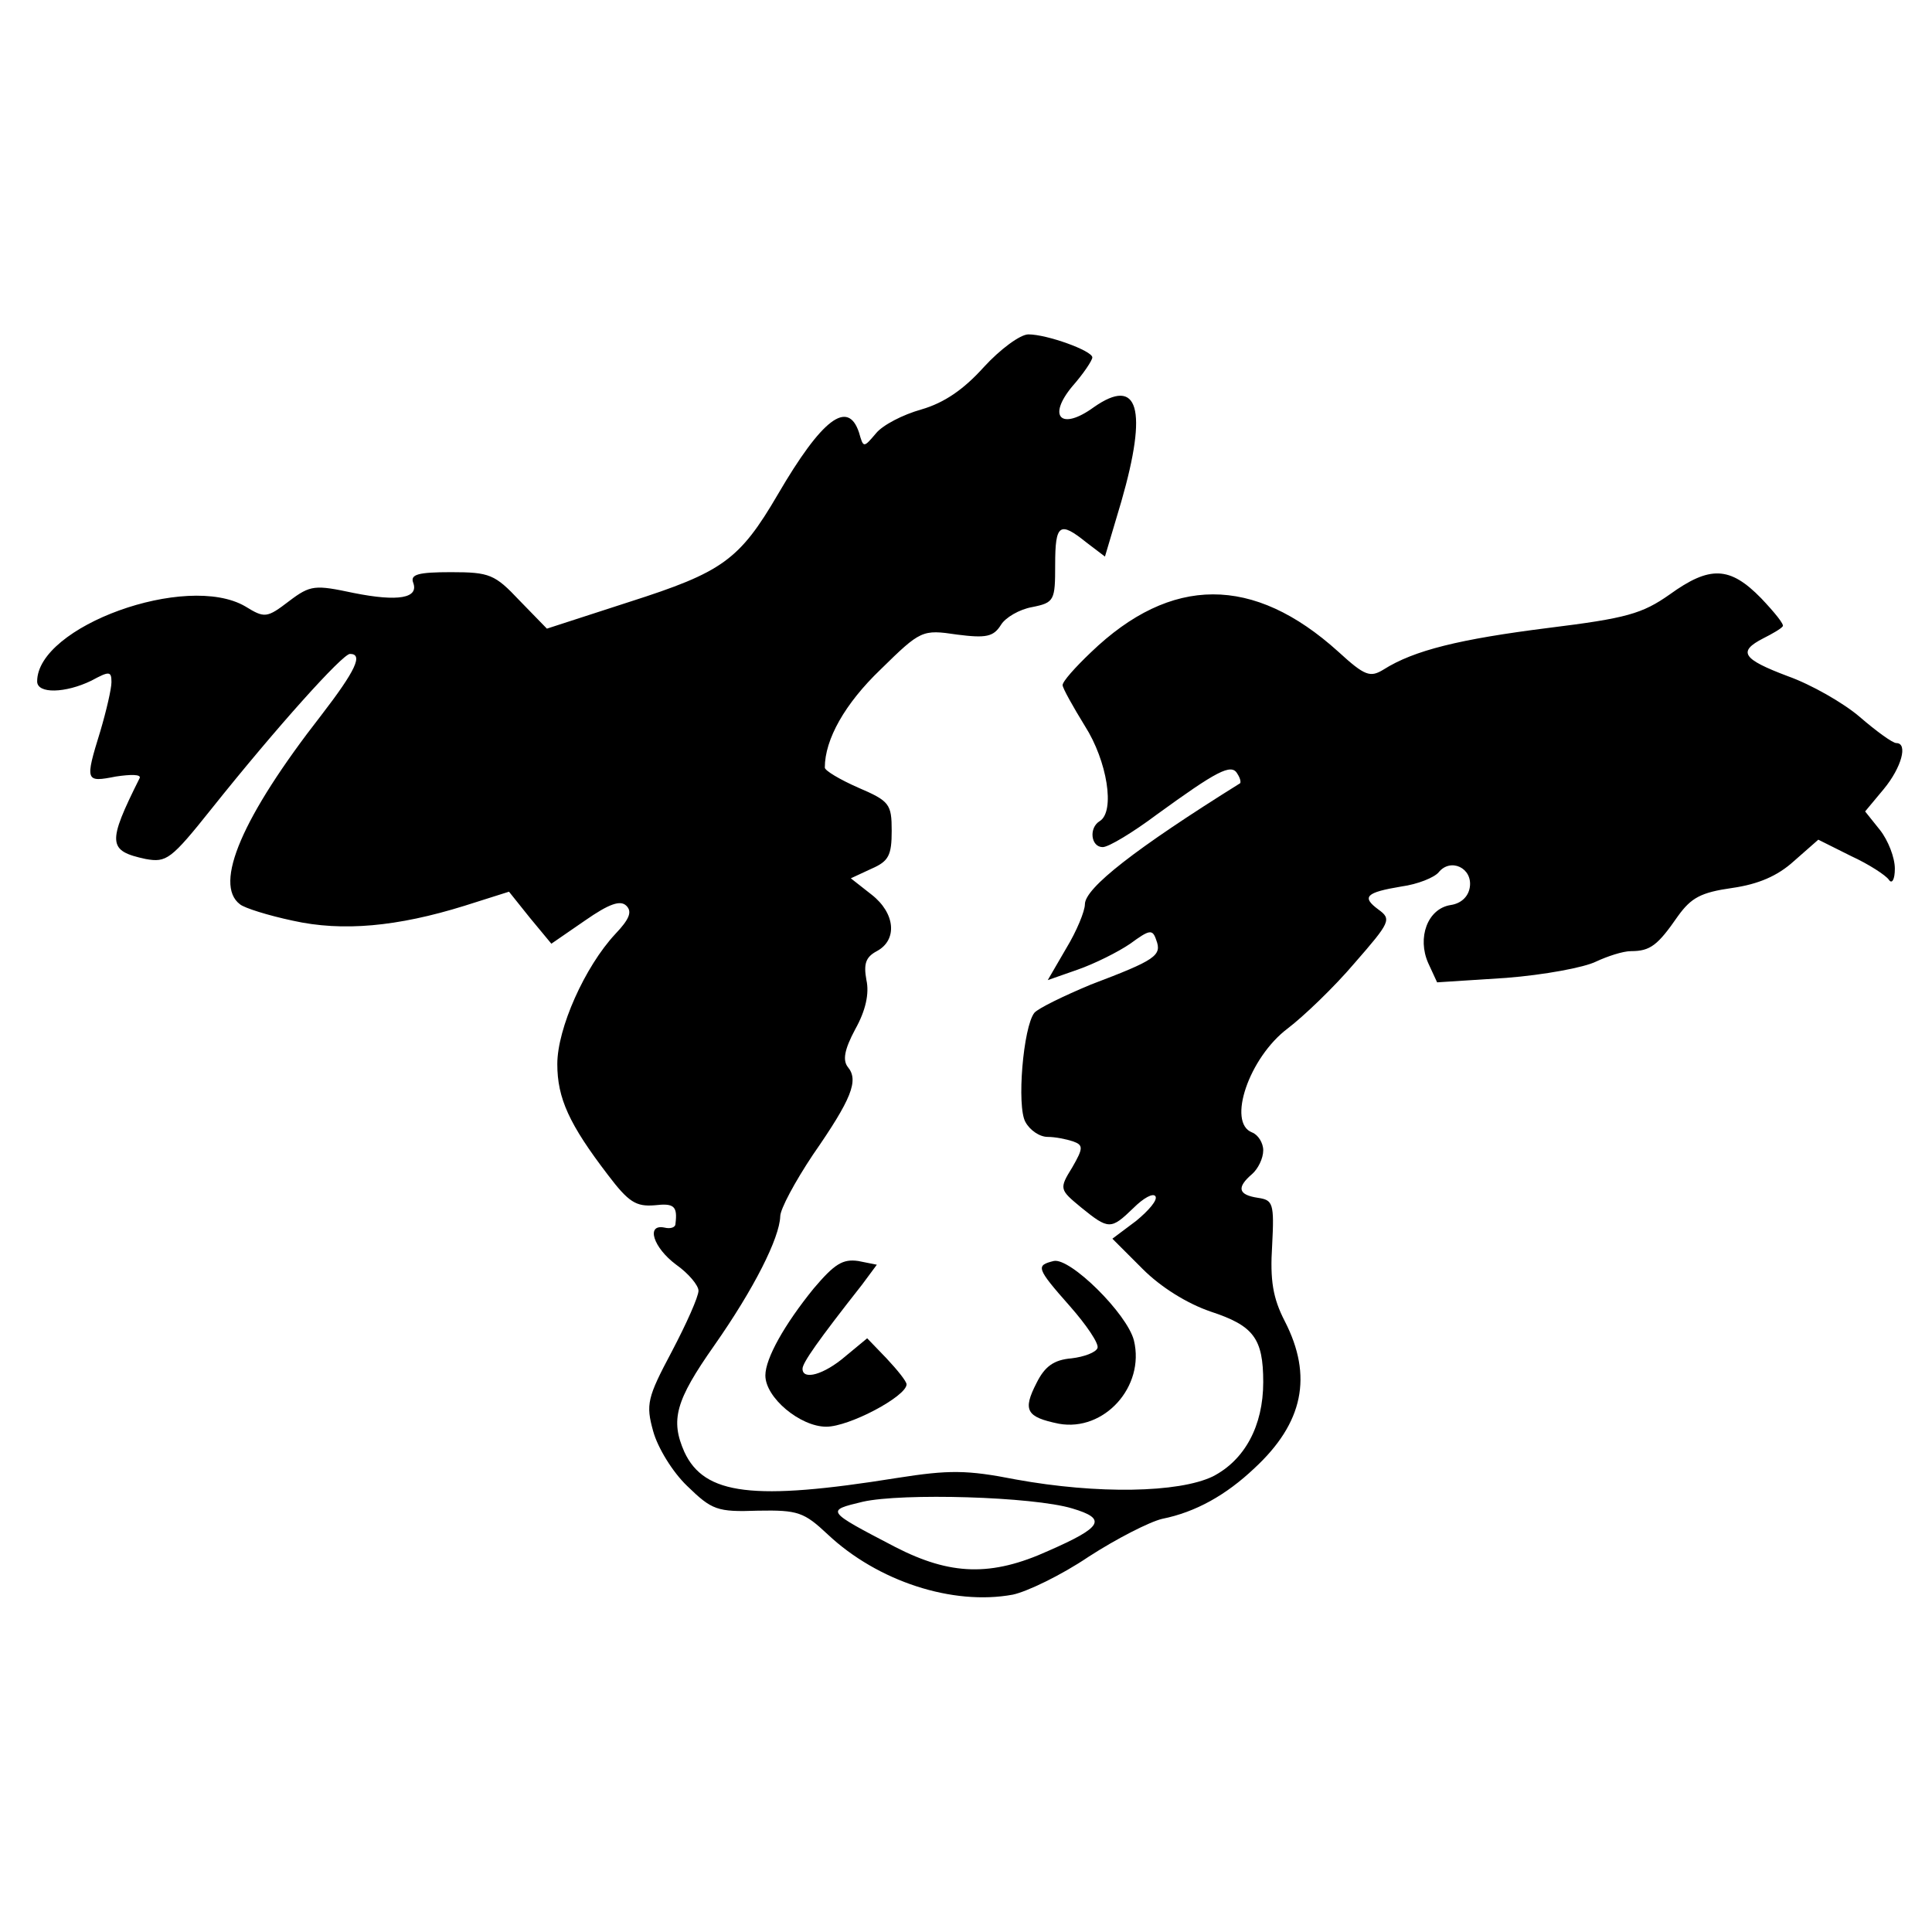
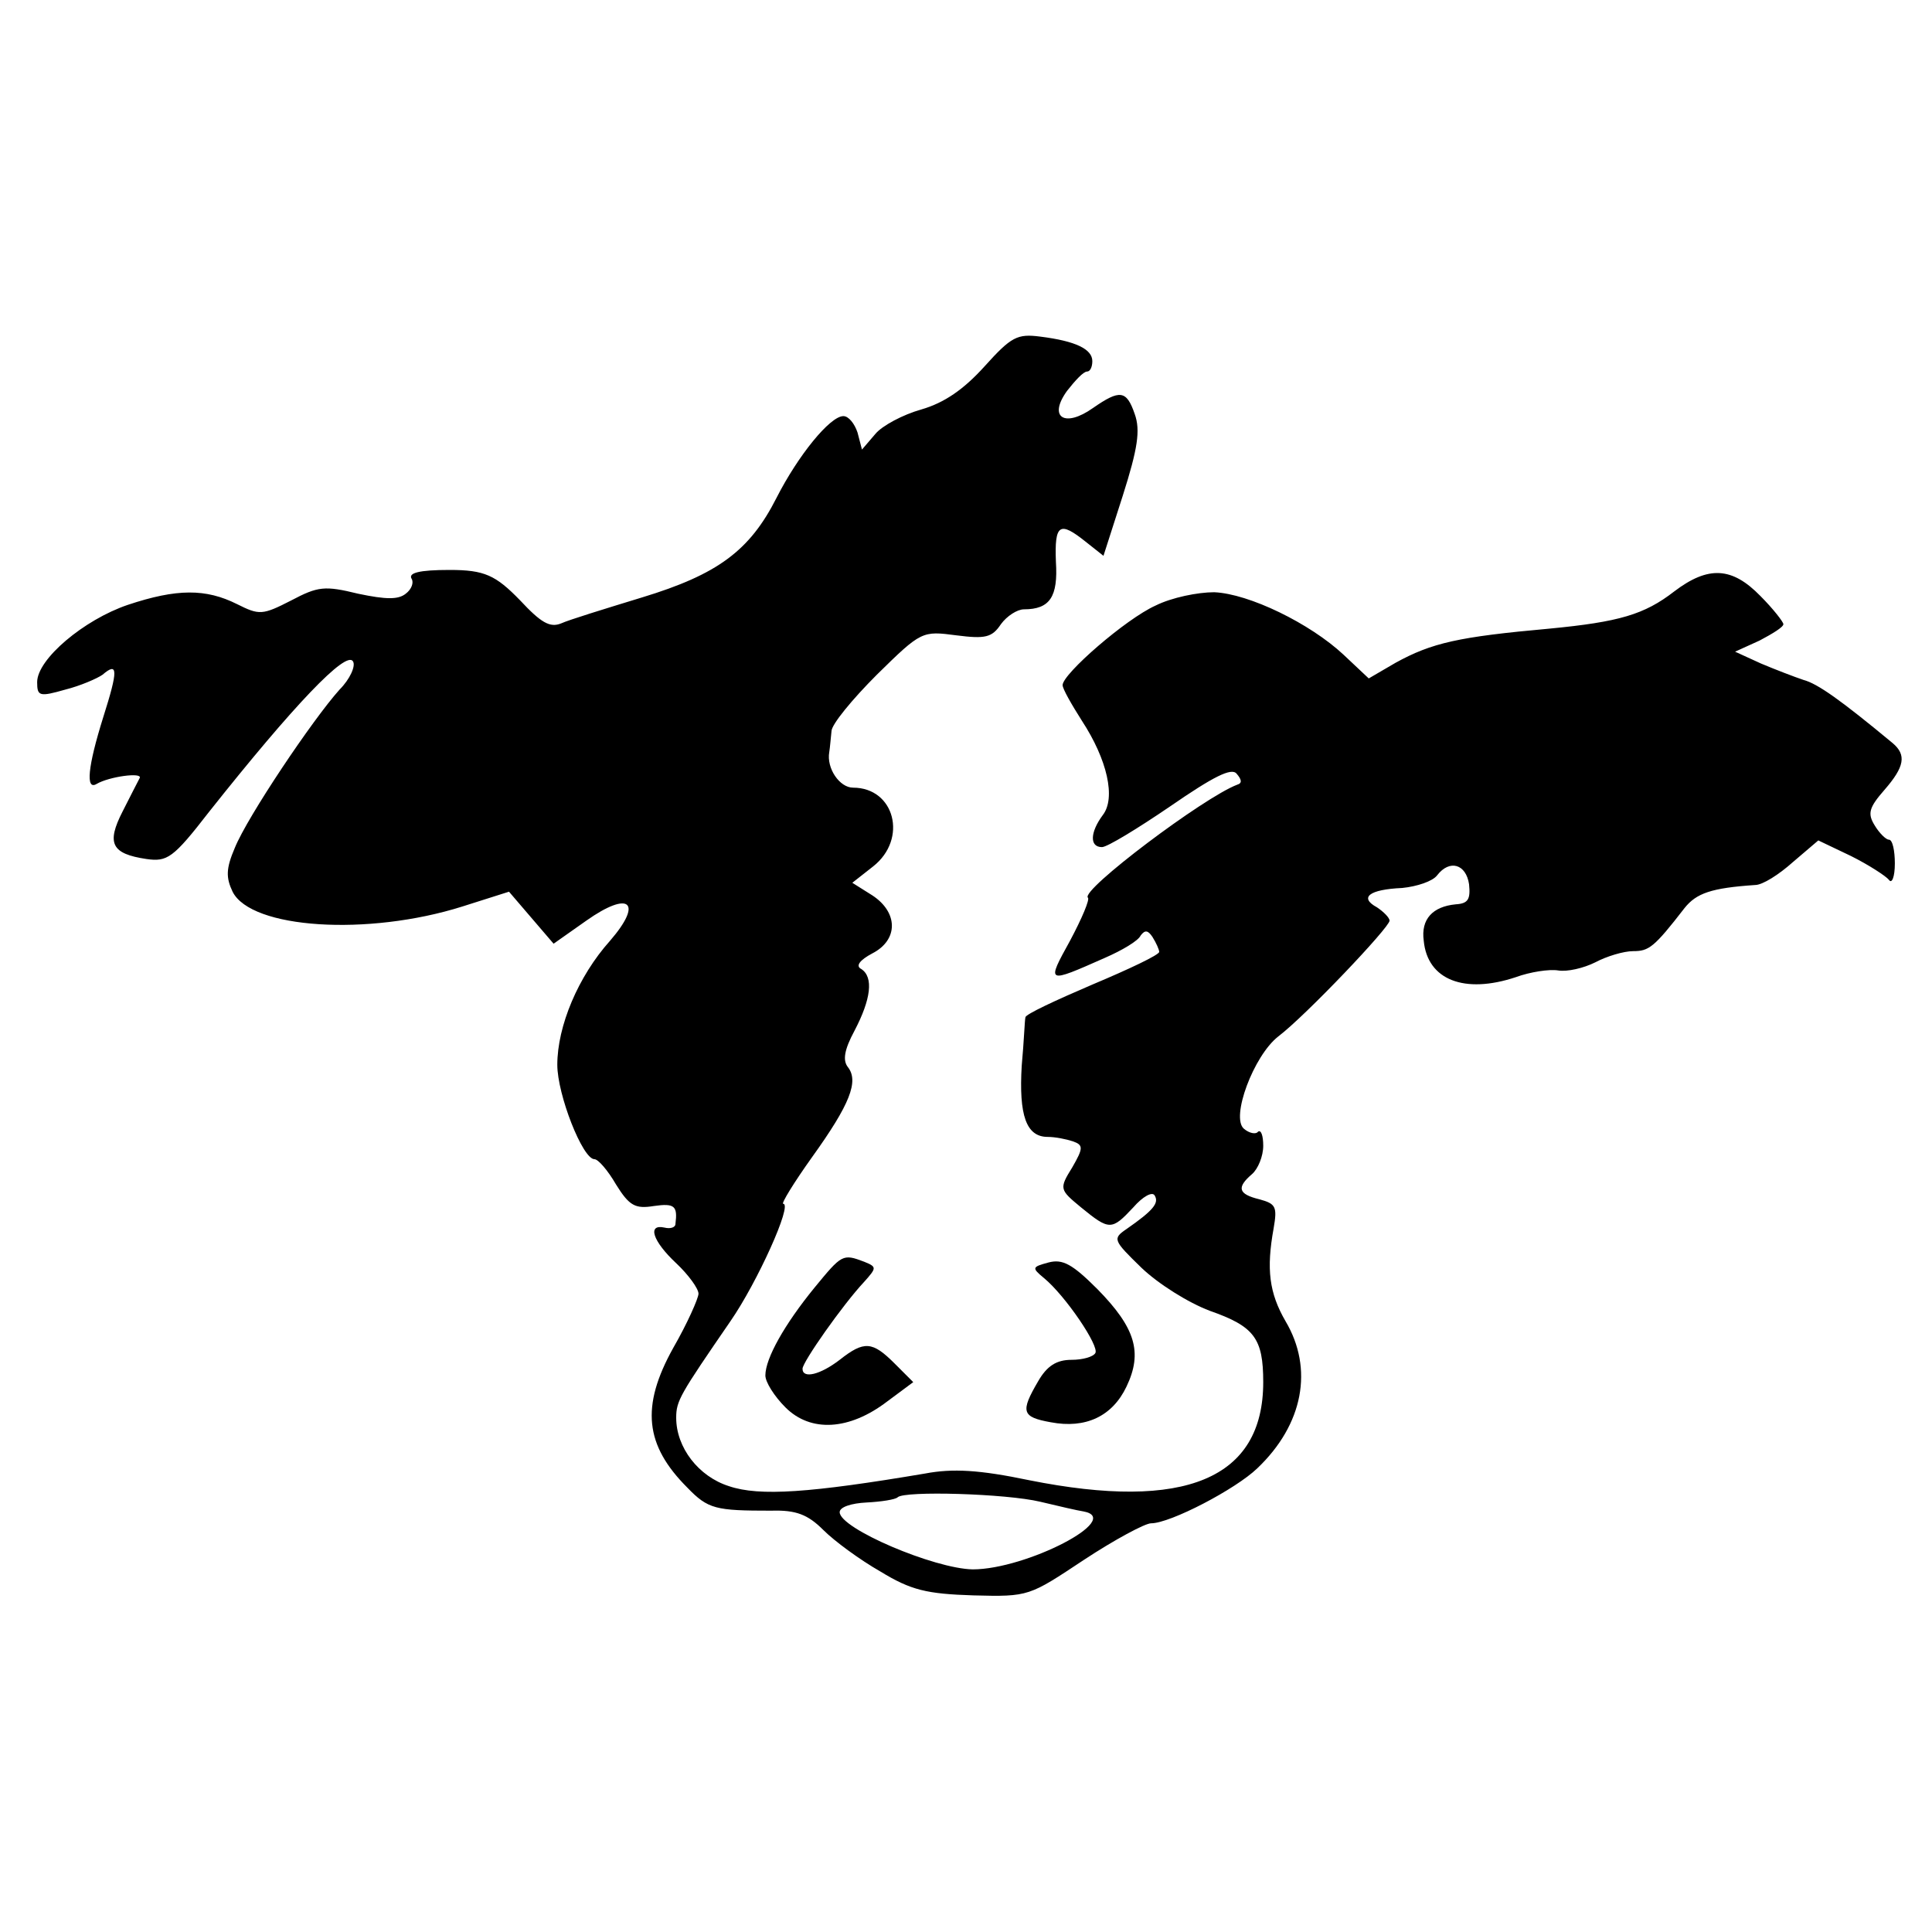
<svg xmlns="http://www.w3.org/2000/svg" version="1.0" width="260pt" height="260pt" viewBox="0 0 260 260" preserveAspectRatio="xMidYMid meet">
  <g transform="translate(0,260) scale(0.1,-0.1)" fill="#000000" stroke="none">
-     <path d="M1324 2106 c-27 -30 -53 -48 -84 -57 -25 -7 -52 -21 -61 -32 -17 -20 -17 -20 -23 1 -15 45 -50 18 -109 -83 -52 -89 -75 -105 -200 -145 l-111 -36 -37 38 c-33 35 -40 38 -92 38 -44 0 -55 -3 -51 -14 8 -21 -20 -26 -80 -14 -52 11 -58 11 -87 -11 -30 -23 -33 -23 -59 -7 -79 46 -280 -27 -280 -101 0 -17 38 -16 73 1 24 13 27 13 27 -2 0 -9 -7 -39 -15 -66 -21 -68 -20 -69 21 -61 20 3 34 3 32 -2 -44 -88 -43 -98 8 -109 28 -5 34 -1 89 68 87 109 176 208 186 208 18 0 8 -22 -39 -83 -106 -136 -145 -227 -109 -254 6 -5 38 -15 71 -22 67 -15 141 -8 231 20 l60 19 28 -35 29 -35 45 31 c33 23 48 28 56 20 8 -8 4 -18 -15 -38 -41 -44 -78 -127 -78 -175 0 -46 16 -81 68 -149 28 -37 38 -43 63 -41 26 3 31 -1 28 -25 0 -5 -7 -7 -15 -5 -25 5 -15 -27 16 -50 17 -12 30 -28 30 -35 0 -8 -16 -44 -36 -82 -33 -62 -35 -71 -25 -107 6 -22 26 -55 46 -74 33 -32 40 -35 95 -33 54 1 62 -2 94 -32 67 -63 168 -96 249 -81 19 4 65 26 102 51 37 24 82 47 99 51 45 9 86 32 124 68 66 61 79 124 41 198 -16 31 -20 55 -17 102 3 57 1 61 -19 64 -27 4 -29 14 -8 32 8 7 15 21 15 32 0 10 -7 21 -15 24 -34 13 -4 101 48 140 21 16 62 55 90 88 48 55 50 59 32 72 -23 17 -17 23 31 31 22 3 44 12 50 19 16 20 46 6 42 -20 -2 -13 -12 -22 -26 -24 -31 -5 -45 -44 -30 -78 l12 -26 93 6 c51 4 105 14 121 22 15 7 36 14 47 14 26 0 36 8 63 47 18 25 31 32 73 38 35 5 61 16 83 36 l33 29 44 -22 c24 -11 47 -26 51 -32 4 -6 8 0 8 15 0 15 -9 38 -20 52 l-20 25 25 30 c24 29 33 62 17 62 -5 0 -27 16 -49 35 -22 19 -66 44 -97 55 -61 23 -68 33 -33 51 12 6 24 13 26 16 3 2 -11 19 -29 38 -42 43 -69 44 -123 5 -37 -26 -58 -32 -163 -45 -119 -15 -181 -30 -222 -56 -18 -11 -25 -9 -61 24 -114 103 -225 103 -333 -1 -21 -20 -38 -39 -38 -44 0 -4 14 -29 30 -55 30 -47 41 -115 20 -128 -15 -9 -12 -35 4 -35 8 0 41 20 73 44 80 58 100 69 108 55 4 -6 5 -11 4 -13 -141 -88 -209 -141 -209 -163 0 -9 -11 -36 -25 -59 l-25 -43 40 14 c23 8 55 24 71 35 26 19 30 20 35 5 8 -21 -1 -27 -88 -60 -36 -15 -71 -32 -76 -38 -15 -19 -24 -126 -12 -147 6 -11 19 -20 30 -20 10 0 25 -3 34 -6 14 -5 14 -9 -1 -35 -18 -29 -17 -30 12 -54 37 -30 40 -30 70 -1 14 14 27 21 30 16 3 -5 -9 -19 -26 -33 l-32 -24 41 -41 c24 -24 59 -46 91 -57 58 -19 71 -36 71 -95 0 -59 -25 -105 -68 -127 -46 -22 -155 -24 -265 -4 -66 13 -90 13 -160 2 -193 -31 -259 -23 -286 35 -19 43 -12 69 40 143 54 77 88 145 89 174 0 10 20 47 44 83 52 75 62 100 47 118 -7 9 -5 23 10 51 14 25 19 48 15 66 -4 22 -1 31 14 39 28 15 25 51 -7 76 l-28 22 28 13 c23 10 27 18 27 51 0 36 -3 40 -45 58 -25 11 -45 23 -45 27 0 38 27 86 75 132 54 53 56 54 103 47 39 -5 49 -3 59 13 6 10 25 21 42 24 30 6 31 9 31 57 0 55 6 59 42 30 l25 -19 22 74 c36 125 23 169 -37 127 -44 -32 -63 -13 -29 28 15 17 27 35 27 39 0 9 -61 31 -86 31 -11 0 -38 -20 -60 -44z m119 -1536 c47 -14 41 -25 -32 -57 -77 -35 -132 -33 -206 5 -94 49 -94 49 -44 61 53 12 229 7 282 -9z" />
-     <path d="M1095 866 c-39 -48 -65 -94 -65 -117 0 -30 47 -69 82 -69 31 0 108 41 108 57 0 4 -12 19 -27 35 l-26 27 -29 -24 c-29 -25 -58 -33 -58 -17 0 8 21 38 80 113 l20 27 -25 5 c-21 3 -32 -4 -60 -37z" />
-     <path d="M1418 903 c-24 -6 -24 -9 22 -61 22 -25 39 -50 37 -56 -2 -6 -18 -12 -35 -14 -24 -2 -36 -11 -47 -33 -19 -37 -14 -46 30 -55 61 -11 116 50 101 112 -9 36 -86 112 -108 107z" />
+     <path d="M1325 2107 c-28 -31 -54 -49 -85 -58 -25 -7 -53 -22 -62 -33 l-18 -21 -6 23 c-4 12 -12 22 -19 22 -18 0 -61 -53 -90 -110 -36 -71 -79 -103 -181 -134 -49 -15 -98 -30 -109 -35 -15 -6 -27 1 -55 31 -33 34 -48 41 -95 41 -41 0 -56 -4 -51 -12 3 -5 0 -14 -8 -20 -10 -8 -26 -8 -64 0 -45 11 -54 10 -90 -9 -39 -20 -43 -20 -73 -5 -42 21 -81 21 -147 -1 -59 -20 -122 -73 -122 -104 0 -19 3 -20 38 -10 20 5 43 15 50 20 21 18 21 6 1 -57 -21 -67 -24 -99 -9 -90 17 10 62 16 58 8 -2 -4 -13 -25 -23 -45 -22 -43 -15 -57 32 -64 28 -4 36 1 84 63 115 145 185 218 194 203 4 -6 -4 -24 -18 -38 -36 -40 -124 -171 -141 -213 -12 -28 -12 -40 -3 -59 25 -50 182 -60 309 -20 l63 20 30 -35 30 -35 44 31 c58 41 77 25 32 -27 -43 -48 -71 -115 -71 -167 0 -40 34 -127 50 -127 5 0 18 -15 29 -34 18 -29 26 -33 51 -29 28 4 32 0 29 -24 0 -5 -7 -7 -15 -5 -23 5 -16 -18 16 -48 16 -15 30 -34 30 -41 0 -6 -15 -40 -34 -73 -44 -79 -38 -131 19 -188 28 -29 38 -31 113 -31 33 1 49 -5 70 -26 15 -15 49 -40 77 -56 41 -25 62 -30 125 -32 75 -2 75 -1 149 48 41 27 82 49 90 49 26 0 114 46 143 74 62 59 76 134 38 198 -22 38 -26 70 -16 125 5 29 3 33 -19 39 -29 7 -31 16 -10 34 8 7 15 24 15 38 0 14 -3 22 -7 19 -3 -4 -12 -2 -19 4 -18 15 13 98 46 124 37 28 150 147 150 156 0 4 -8 12 -17 18 -24 13 -11 24 34 26 20 2 41 9 47 17 17 22 39 15 43 -12 2 -20 -1 -26 -18 -27 -31 -3 -47 -20 -43 -49 5 -53 55 -72 124 -49 19 7 45 11 57 9 12 -2 34 3 50 11 15 8 38 15 51 15 21 0 28 5 69 58 16 20 36 27 95 31 10 0 32 14 51 31 l34 29 44 -21 c24 -12 47 -27 51 -32 4 -6 8 4 8 22 0 17 -3 32 -8 32 -4 0 -13 9 -19 19 -10 16 -8 24 13 48 27 31 30 47 11 63 -70 58 -101 80 -120 85 -12 4 -38 14 -57 22 l-35 16 33 15 c17 9 32 18 32 22 0 3 -14 21 -31 38 -38 39 -70 41 -116 6 -40 -31 -74 -41 -168 -50 -122 -11 -158 -19 -207 -46 l-36 -21 -34 32 c-45 42 -127 82 -174 84 -22 0 -57 -7 -79 -18 -40 -18 -125 -92 -125 -107 0 -5 12 -26 26 -48 34 -52 46 -104 28 -127 -17 -23 -18 -43 -1 -43 7 0 48 25 92 55 58 40 82 52 89 44 7 -8 8 -13 1 -15 -45 -17 -211 -142 -201 -152 3 -2 -8 -28 -24 -58 -32 -58 -32 -58 47 -23 23 10 45 23 48 30 6 8 10 7 16 -2 5 -8 9 -17 9 -20 0 -4 -40 -23 -90 -44 -49 -21 -90 -40 -90 -44 -1 -3 -2 -33 -5 -65 -4 -67 6 -96 35 -96 10 0 25 -3 34 -6 14 -5 14 -9 -1 -35 -18 -29 -17 -30 12 -54 38 -31 41 -31 70 0 13 15 26 22 29 16 6 -10 -2 -20 -38 -45 -19 -13 -18 -15 20 -52 23 -22 63 -47 92 -58 60 -21 72 -37 72 -96 0 -130 -105 -174 -315 -132 -67 14 -103 16 -140 9 -154 -26 -223 -31 -264 -17 -41 13 -71 52 -71 92 0 23 5 31 73 130 36 52 84 158 71 158 -3 0 14 28 39 63 51 71 63 102 48 121 -7 9 -5 23 9 49 22 42 26 72 9 83 -8 4 -2 12 15 21 35 18 35 55 0 78 l-27 17 28 22 c47 37 29 106 -27 106 -18 0 -36 26 -32 48 1 6 2 19 3 28 0 9 28 43 61 76 60 59 61 59 107 53 39 -5 48 -3 60 15 8 11 22 20 31 20 35 0 46 17 43 64 -2 51 5 55 40 27 l24 -19 26 81 c20 63 24 88 16 110 -11 32 -20 33 -56 8 -38 -27 -61 -13 -35 23 11 14 22 26 27 26 4 0 7 6 7 14 0 16 -22 27 -70 33 -31 4 -39 0 -75 -40z m75 -1528 c25 -6 51 -12 58 -13 55 -10 -77 -78 -149 -78 -52 1 -179 55 -179 77 0 7 16 12 36 13 20 1 39 4 42 7 9 9 146 5 192 -6z" />
+     <path d="M1096 867 c-40 -49 -66 -95 -66 -118 0 -9 12 -28 27 -43 34 -34 86 -31 137 8 l35 26 -25 25 c-30 30 -41 31 -74 5 -26 -20 -50 -26 -50 -12 0 9 54 86 83 117 17 19 17 20 0 27 -29 11 -30 10 -67 -35z" />
+     <path d="M1411 901 c-22 -6 -23 -7 -6 -21 29 -24 75 -92 69 -101 -3 -5 -17 -9 -32 -9 -20 0 -33 -8 -45 -29 -24 -41 -22 -48 17 -55 47 -9 83 8 102 48 22 46 12 79 -39 131 -34 34 -47 41 -66 36z" />
  </g>
</svg>
